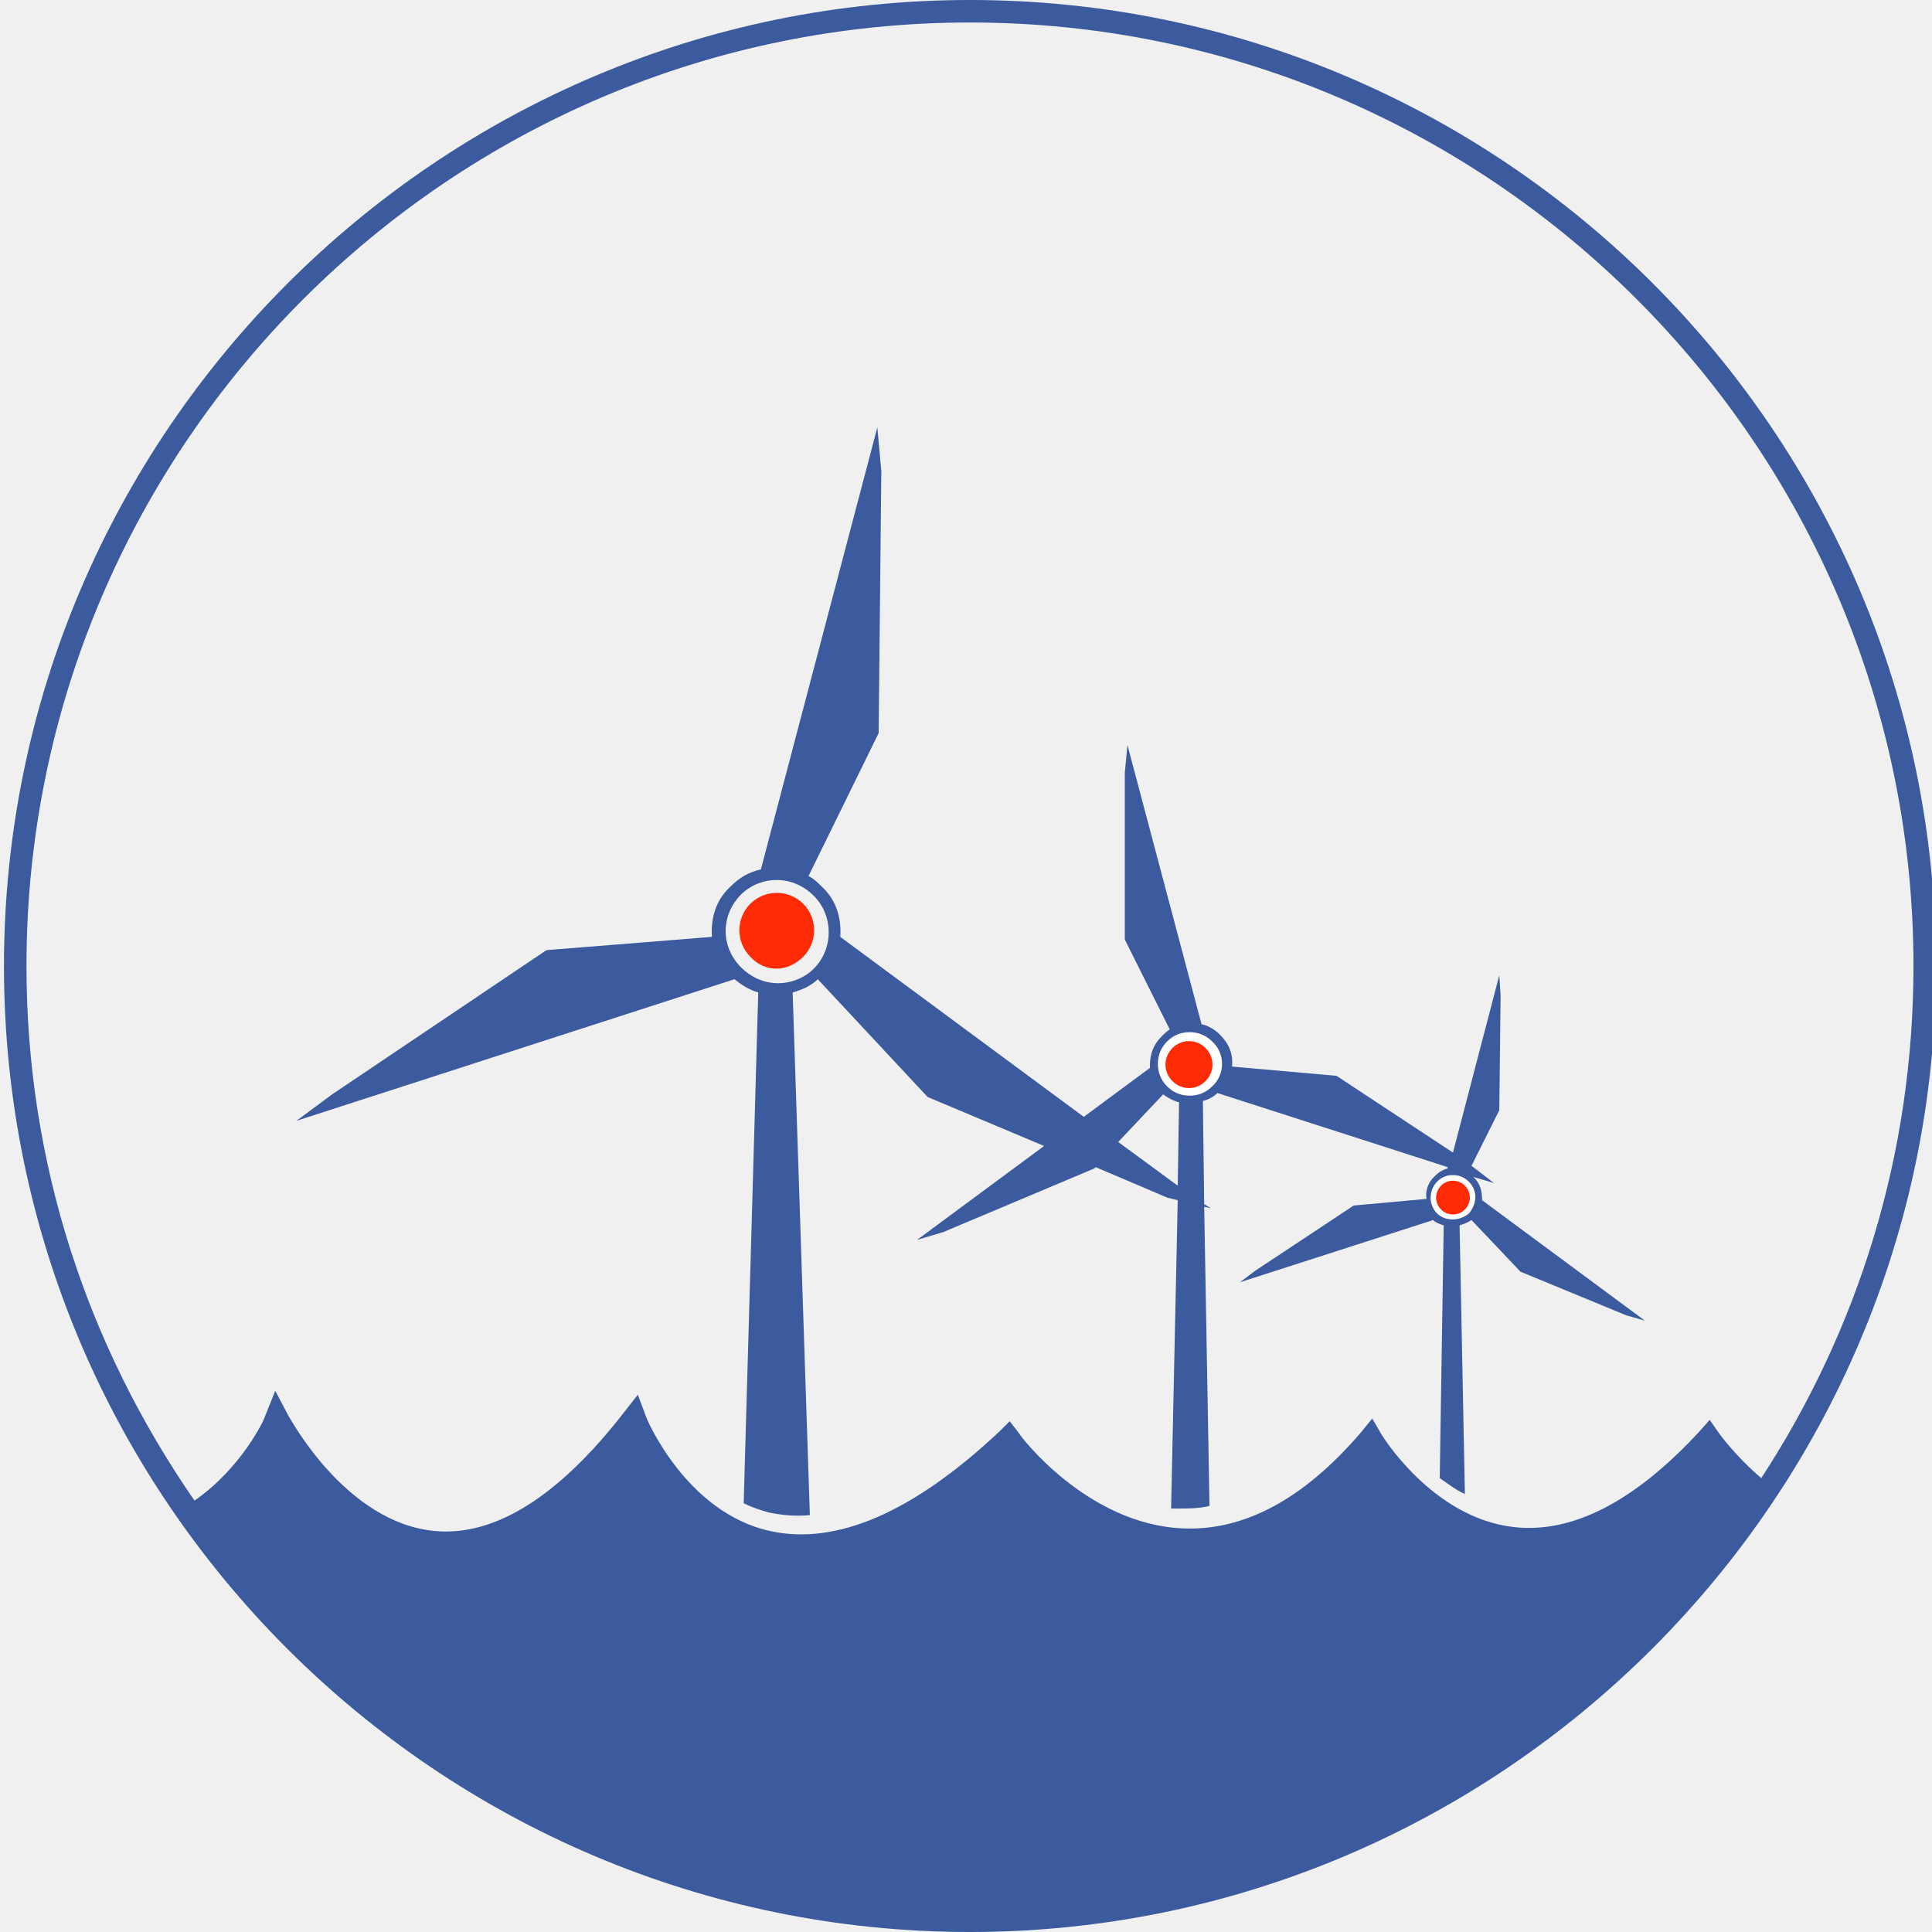
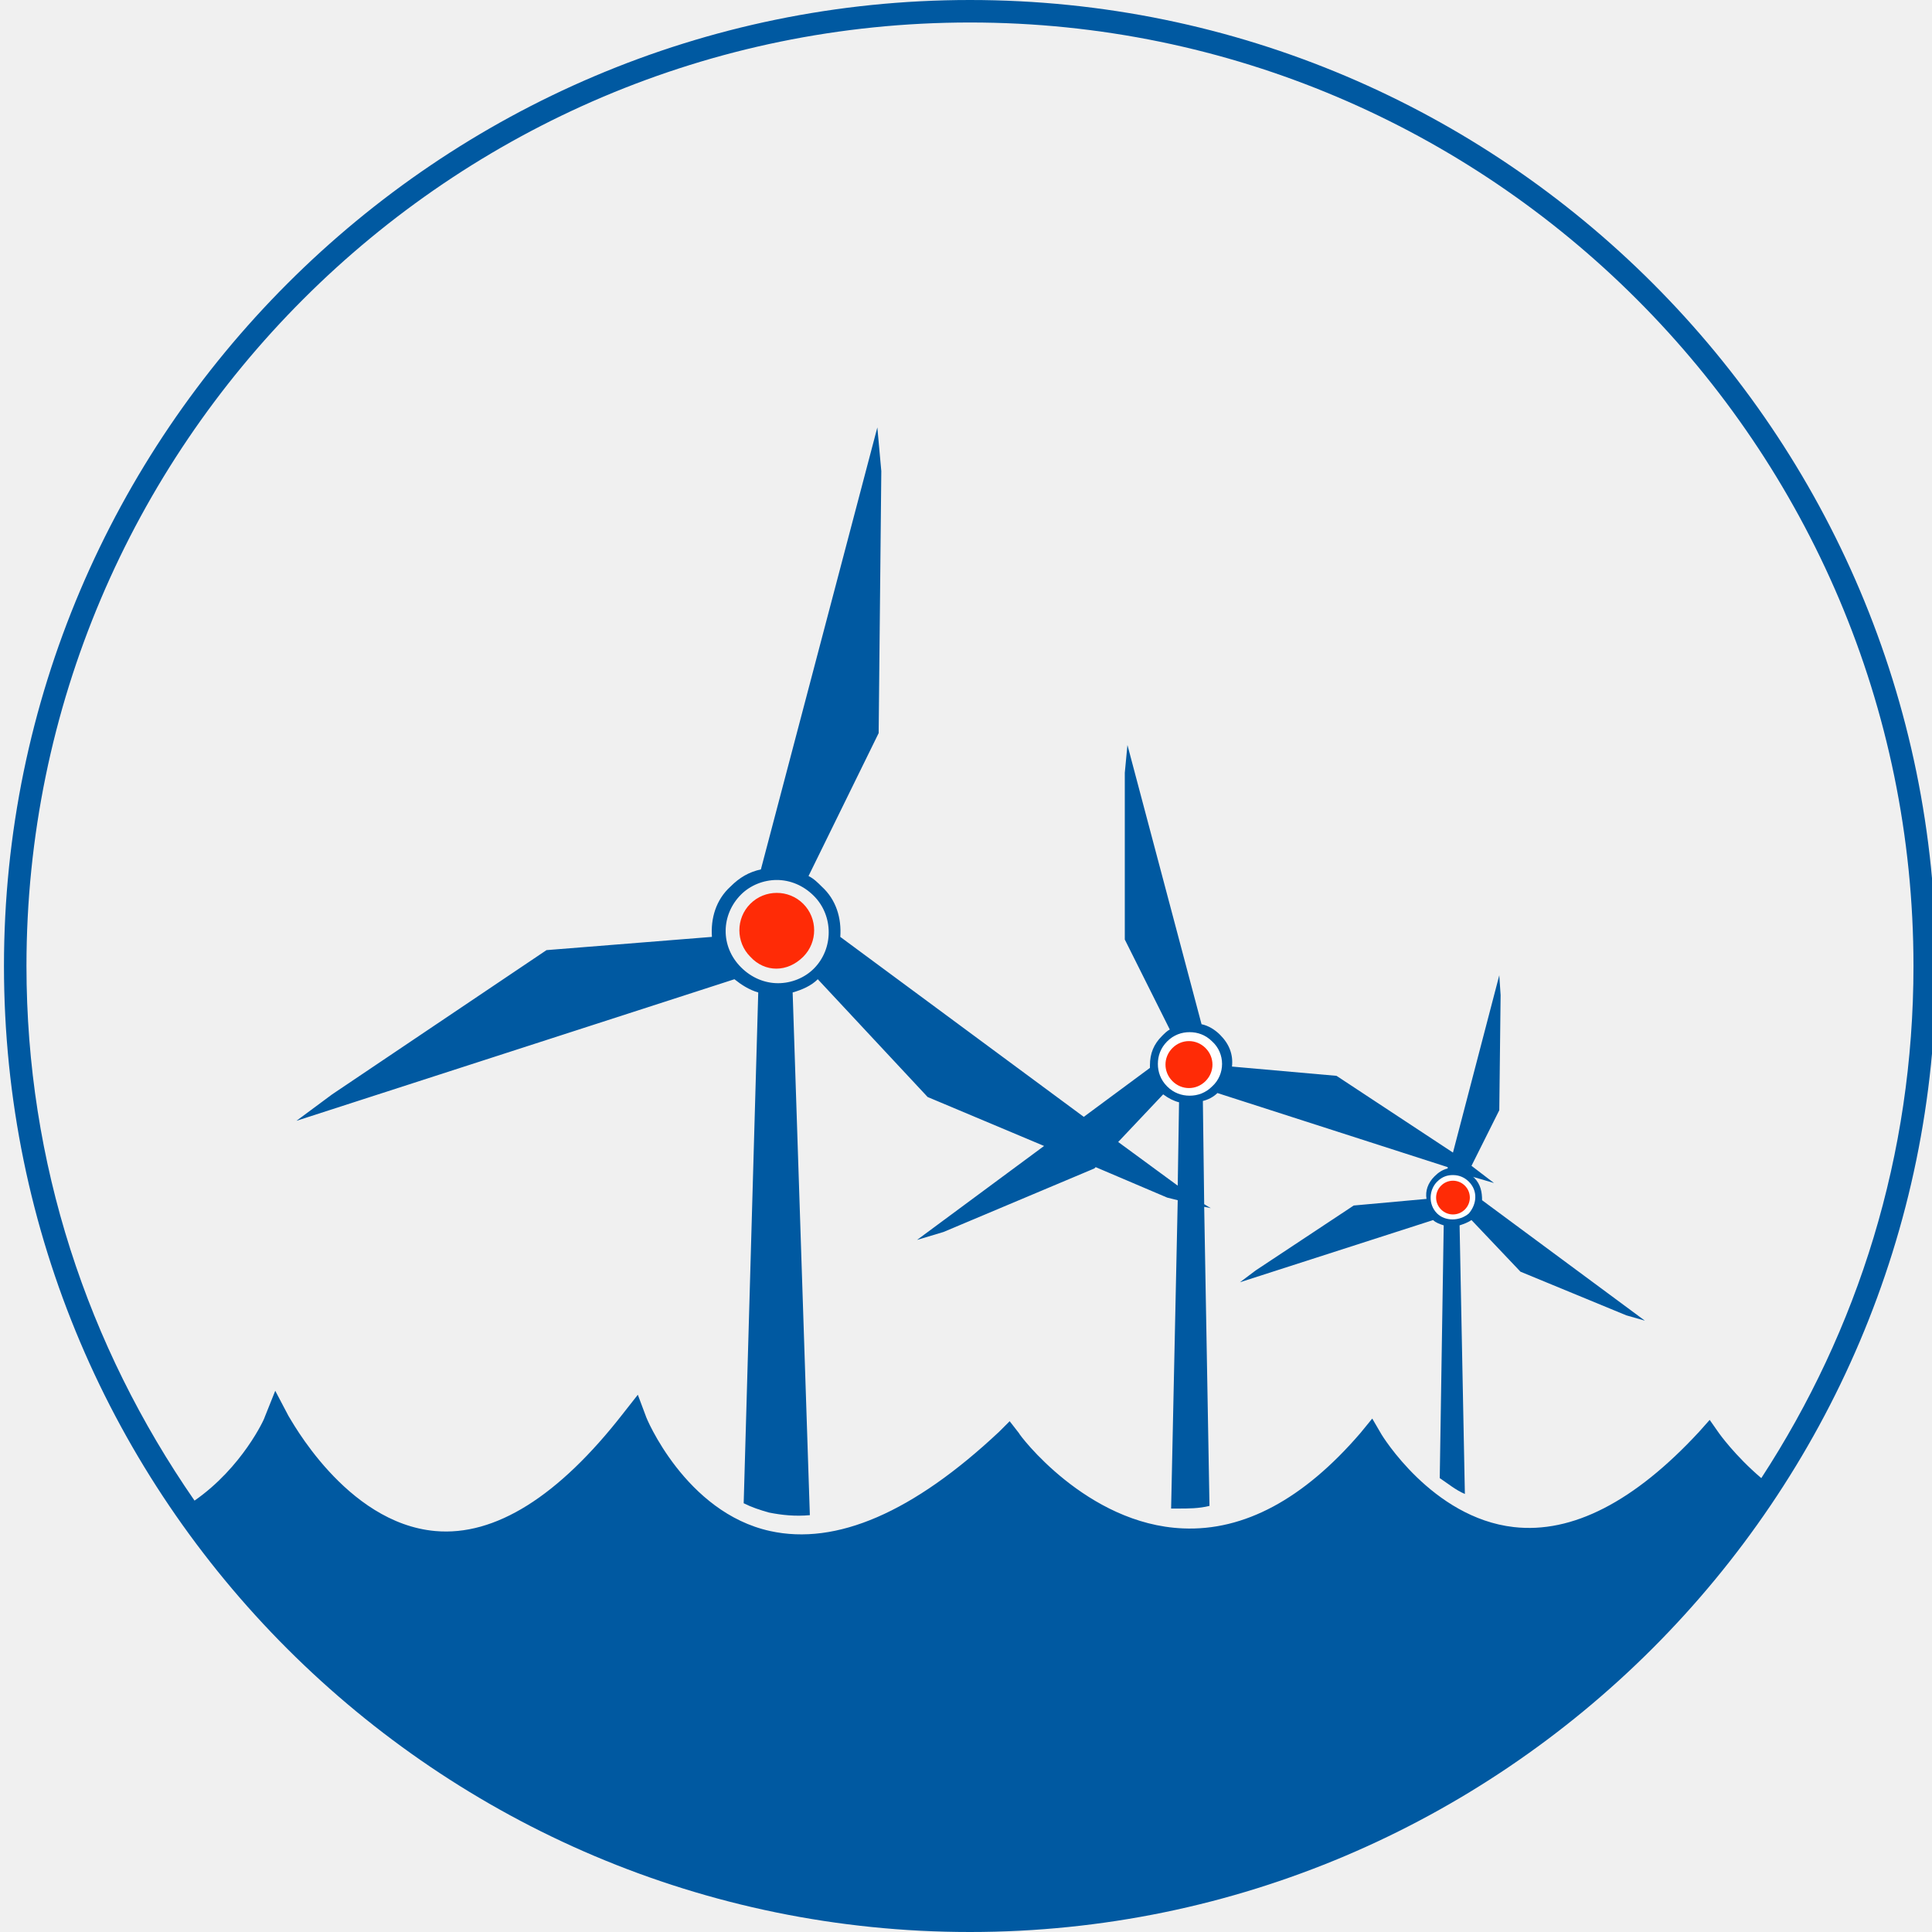
- <svg xmlns="http://www.w3.org/2000/svg" version="1.1" id="Ebene_1" x="0px" y="0px" viewBox="0 0 146 146" style="enable-background:new 0 0 146 146;" xml:space="preserve">
-   <g>
-     <g>
-       <g>
-         <path style="fill:#3C5A9E;" d="M56,67.6c0.7-0.7,1.7-1.1,2.7-1.1s2,0.4,2.8,1.2c1.5,1.5,1.5,4,0,5.5c-0.7,0.7-1.7,1.1-2.7,1.1     s-2-0.4-2.8-1.2C54.4,71.5,54.5,69.1,56,67.6 M87.9,82.7c0.4,0.3,0.8,0.5,1.2,0.6L89,89.6l-4.5-3.3L87.9,82.7z M57.3,75     l-1.1,38.6c0.6,0.3,1.2,0.5,1.9,0.7c1,0.2,2,0.3,3.1,0.2L59.9,75c0.7-0.2,1.4-0.5,1.9-1l8.3,8.9l8.8,3.7l-9.6,7.1l2-0.6l11.4-4.8     l0.1-0.1l5.4,2.3l0.8,0.2L88.5,114c0.2,0,0.3,0,0.5,0c0.8,0,1.6,0,2.4-0.2L91,91.2l0.5,0.1L91,91l-0.1-7.8     c0.4-0.1,0.8-0.3,1.1-0.6l17.4,5.6v0.1c-0.4,0.1-0.7,0.3-1,0.6c-0.5,0.5-0.7,1.1-0.6,1.7l-5.5,0.5L94.9,96l-1.2,0.9l14.6-4.7     c0.2,0.2,0.5,0.3,0.8,0.4l-0.3,19.1c0.6,0.4,1.2,0.9,1.9,1.2l-0.4-20.3c0.3-0.1,0.6-0.2,0.9-0.4l3.7,3.9l8,3.3l1.4,0.4L112,90.7     c0-0.6-0.1-1.2-0.6-1.7c0,0-0.1-0.1-0.2-0.1l1.7,0.5l-1.7-1.3l2.1-4.2l0.1-8.7l-0.1-1.5l-3.5,13.4l-8.8-5.8l-7.9-0.7     c0.1-0.9-0.2-1.7-0.9-2.4c-0.4-0.4-0.9-0.7-1.4-0.8l-5.6-21.1L85,58.4V71l3.4,6.8c-0.2,0.1-0.4,0.3-0.6,0.5     c-0.6,0.6-0.9,1.3-0.9,2.2c0,0.1,0,0.1,0,0.2l-5,3.7L63.5,70.8c0.1-1.4-0.3-2.8-1.4-3.8c-0.3-0.3-0.6-0.6-1-0.8l5.3-10.8     l0.2-19.8l-0.3-3.3l-8.8,33.4c-0.9,0.2-1.6,0.6-2.3,1.3c-1.1,1-1.5,2.4-1.4,3.8l-12.5,1L25.1,82.7l-2.7,2L55.5,74     C56,74.4,56.6,74.8,57.3,75" />
-       </g>
-       <path style="fill:#3C5A9E;" d="M73.3,0c-40.2,0-73,32.8-73,73c0,40.3,32.8,73,73,73s73-32.8,73-73S113.6,0,73.3,0z M129.9,108.3    l-0.7-1l-0.8,0.9c-4.9,5.3-9.6,7.7-14,7.2c-6.2-0.7-10-7-10-7l-0.7-1.2l-0.9,1.1c-4.3,5-8.8,7.4-13.4,7.2    c-7.3-0.3-12.4-7.1-12.4-7.2l-0.7-0.9l-0.8,0.8c-6.5,6.1-12.3,8.6-17.3,7.5c-6.4-1.4-9.4-8.6-9.4-8.7l-0.6-1.6l-1.1,1.4    c-4.9,6.3-9.7,9.3-14.2,8.9c-6.8-0.6-11-8.6-11.1-8.7l-1-1.9l-0.8,2c0,0.1-1.7,3.8-5.3,6.3C6.6,101.7,2,87.9,2,73    C2,33.7,34,1.7,73.3,1.7s71.3,32,71.3,71.3c0,14.3-4.2,27.5-11.5,38.7C131.1,110,129.9,108.3,129.9,108.3z" />
-     </g>
-     <path style="fill:#FF2B06;" d="M56.7,72.3c-1.1-1.1-1.1-2.9,0-4s2.9-1.1,4,0s1.1,2.9,0,4C59.5,73.5,57.8,73.5,56.7,72.3" />
-     <path style="fill:#FFFFFF;" d="M88.2,78.7c0.5-0.5,1.1-0.7,1.7-0.7s1.2,0.2,1.7,0.7c1,0.9,1,2.5,0,3.4c-0.5,0.5-1.1,0.7-1.7,0.7   s-1.2-0.2-1.7-0.7s-0.7-1.1-0.7-1.7C87.5,79.8,87.7,79.2,88.2,78.7" />
-   </g>
-   <path style="fill:#FFFFFF;" d="M109.8,88.8c0.5,0,0.9,0.2,1.2,0.5c0.7,0.7,0.6,1.7,0,2.4c-0.7,0.6-1.8,0.6-2.4,0  c-0.7-0.7-0.6-1.8,0-2.4C109,88.9,109.4,88.8,109.8,88.8" />
-   <path style="fill:#FF2B06;" d="M108.9,91.4c-0.5-0.5-0.5-1.3,0-1.8s1.3-0.5,1.8,0s0.5,1.3,0,1.8S109.4,91.9,108.9,91.4" />
-   <path style="fill:#FF2B06;" d="M91.1,81.7c0.7-0.7,0.7-1.8,0-2.5s-1.8-0.7-2.5,0s-0.7,1.8,0,2.5C89.3,82.4,90.4,82.4,91.1,81.7" />
+ <svg xmlns="http://www.w3.org/2000/svg" enable-background="new 0 0 146 146" version="1.1" viewBox="0 0 146 146">
+   <path d="m56 67.6c0.7-0.7 1.7-1.1 2.7-1.1s2 0.4 2.8 1.2c1.5 1.5 1.5 4 0 5.5-0.7 0.7-1.7 1.1-2.7 1.1s-2-0.4-2.8-1.2c-1.6-1.6-1.5-4 0-5.5m31.9 15.1c0.4 0.3 0.8 0.5 1.2 0.6l-0.1 6.3-4.5-3.3 3.4-3.6zm-30.6-7.7-1.1 38.6c0.6 0.3 1.2 0.5 1.9 0.7 1 0.2 2 0.3 3.1 0.2l-1.3-39.5c0.7-0.2 1.4-0.5 1.9-1l8.3 8.9 8.8 3.7-9.6 7.1 2-0.6 11.4-4.8 0.1-0.1 5.4 2.3 0.8 0.2-0.5 23.3h0.5c0.8 0 1.6 0 2.4-0.2l-0.4-22.6 0.5 0.1-0.5-0.3-0.1-7.8c0.4-0.1 0.8-0.3 1.1-0.6l17.4 5.6v0.1c-0.4 0.1-0.7 0.3-1 0.6-0.5 0.5-0.7 1.1-0.6 1.7l-5.5 0.5-7.4 4.9-1.2 0.9 14.6-4.7c0.2 0.2 0.5 0.3 0.8 0.4l-0.3 19.1c0.6 0.4 1.2 0.9 1.9 1.2l-0.4-20.3c0.3-0.1 0.6-0.2 0.9-0.4l3.7 3.9 8 3.3 1.4 0.4-12.3-9.1c0-0.6-0.1-1.2-0.6-1.7 0 0-0.1-0.1-0.2-0.1l1.7 0.5-1.7-1.3 2.1-4.2 0.1-8.7-0.1-1.5-3.5 13.4-8.8-5.8-7.9-0.7c0.1-0.9-0.2-1.7-0.9-2.4-0.4-0.4-0.9-0.7-1.4-0.8l-5.6-21.1-0.2 2.1v12.6l3.4 6.8c-0.2 0.1-0.4 0.3-0.6 0.5-0.6 0.6-0.9 1.3-0.9 2.2v0.2l-5 3.7-18.4-13.6c0.1-1.4-0.3-2.8-1.4-3.8-0.3-0.3-0.6-0.6-1-0.8l5.3-10.8 0.2-19.8-0.3-3.3-8.8 33.4c-0.9 0.2-1.6 0.6-2.3 1.3-1.1 1-1.5 2.4-1.4 3.8l-12.5 1-16.2 10.9-2.7 2 33.1-10.7c0.5 0.4 1.1 0.8 1.8 1" fill="#0059a1" />
+   <path d="m73.3 0c-40.2 0-73 32.8-73 73 0 40.3 32.8 73 73 73s73-32.8 73-73-32.7-73-73-73zm56.6 108.3-0.7-1-0.8 0.9c-4.9 5.3-9.6 7.7-14 7.2-6.2-0.7-10-7-10-7l-0.7-1.2-0.9 1.1c-4.3 5-8.8 7.4-13.4 7.2-7.3-0.3-12.4-7.1-12.4-7.2l-0.7-0.9-0.8 0.8c-6.5 6.1-12.3 8.6-17.3 7.5-6.4-1.4-9.4-8.6-9.4-8.7l-0.6-1.6-1.1 1.4c-4.9 6.3-9.7 9.3-14.2 8.9-6.8-0.6-11-8.6-11.1-8.7l-1-1.9-0.8 2c0 0.1-1.7 3.8-5.3 6.3-8.1-11.7-12.7-25.5-12.7-40.4 0-39.3 32-71.3 71.3-71.3s71.3 32 71.3 71.3c0 14.3-4.2 27.5-11.5 38.7-2-1.7-3.2-3.4-3.2-3.4z" fill="#0059a1" />
+   <path d="m56.7 72.3c-1.1-1.1-1.1-2.9 0-4s2.9-1.1 4 0 1.1 2.9 0 4c-1.2 1.2-2.9 1.2-4 0" fill="#FF2B06" />
+   <path d="m88.2 78.7c0.5-0.5 1.1-0.7 1.7-0.7s1.2 0.2 1.7 0.7c1 0.9 1 2.5 0 3.4-0.5 0.5-1.1 0.7-1.7 0.7s-1.2-0.2-1.7-0.7-0.7-1.1-0.7-1.7 0.2-1.2 0.7-1.7" fill="#fff" />
+   <path d="m109.8 88.8c0.5 0 0.9 0.2 1.2 0.5 0.7 0.7 0.6 1.7 0 2.4-0.7 0.6-1.8 0.6-2.4 0-0.7-0.7-0.6-1.8 0-2.4 0.4-0.4 0.8-0.5 1.2-0.5" fill="#fff" />
+   <path d="m108.9 91.4c-0.5-0.5-0.5-1.3 0-1.8s1.3-0.5 1.8 0 0.5 1.3 0 1.8-1.3 0.5-1.8 0" fill="#FF2B06" />
+   <path d="m91.1 81.7c0.7-0.7 0.7-1.8 0-2.5s-1.8-0.7-2.5 0-0.7 1.8 0 2.5 1.8 0.7 2.5 0" fill="#FF2B06" />
</svg>
